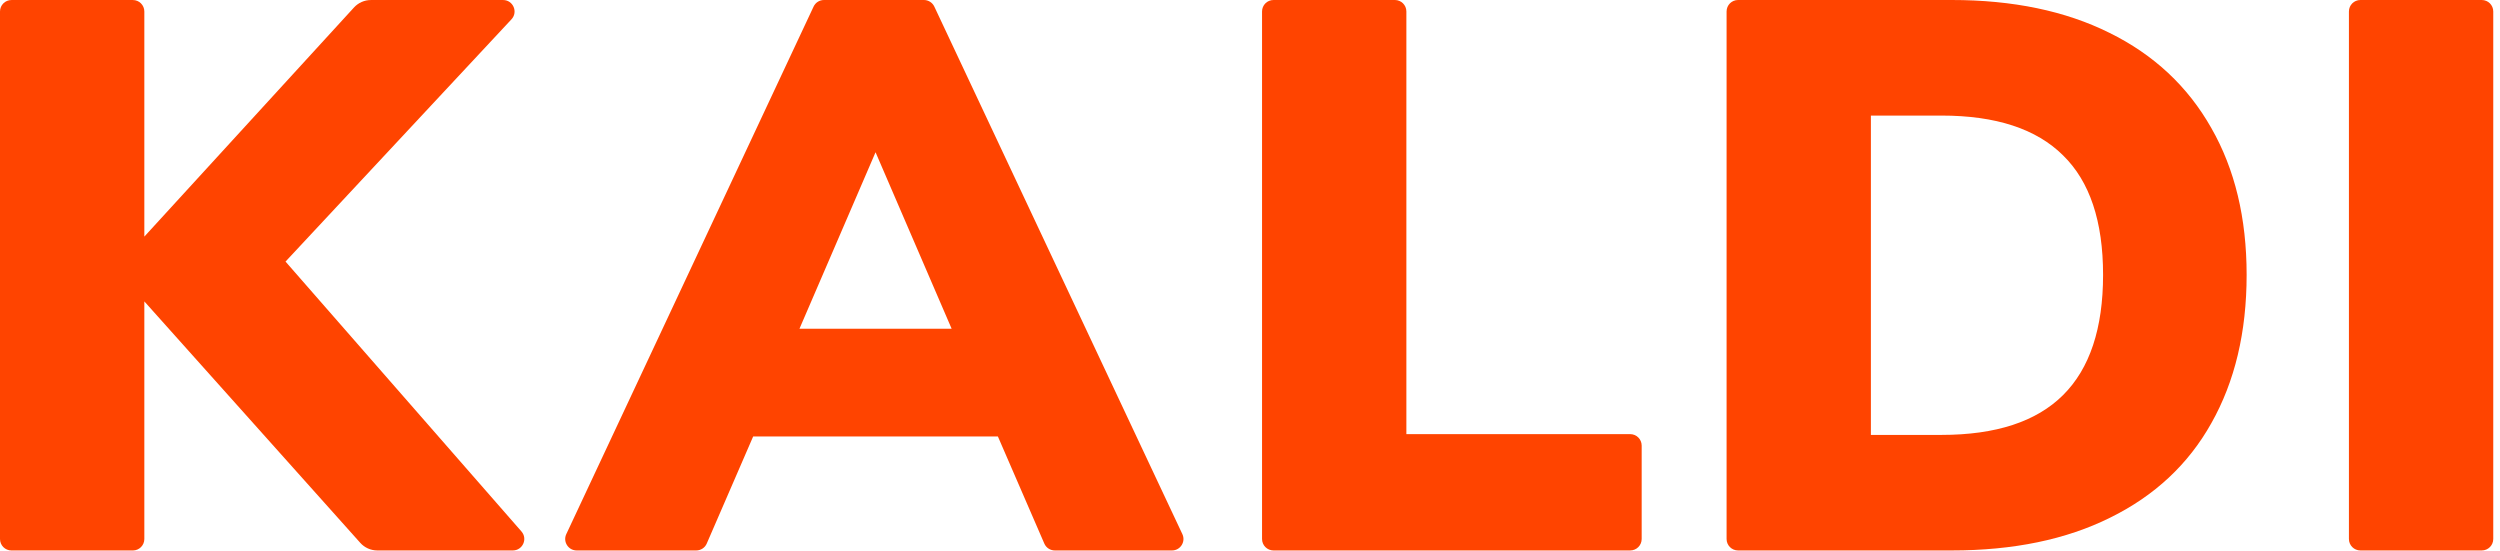
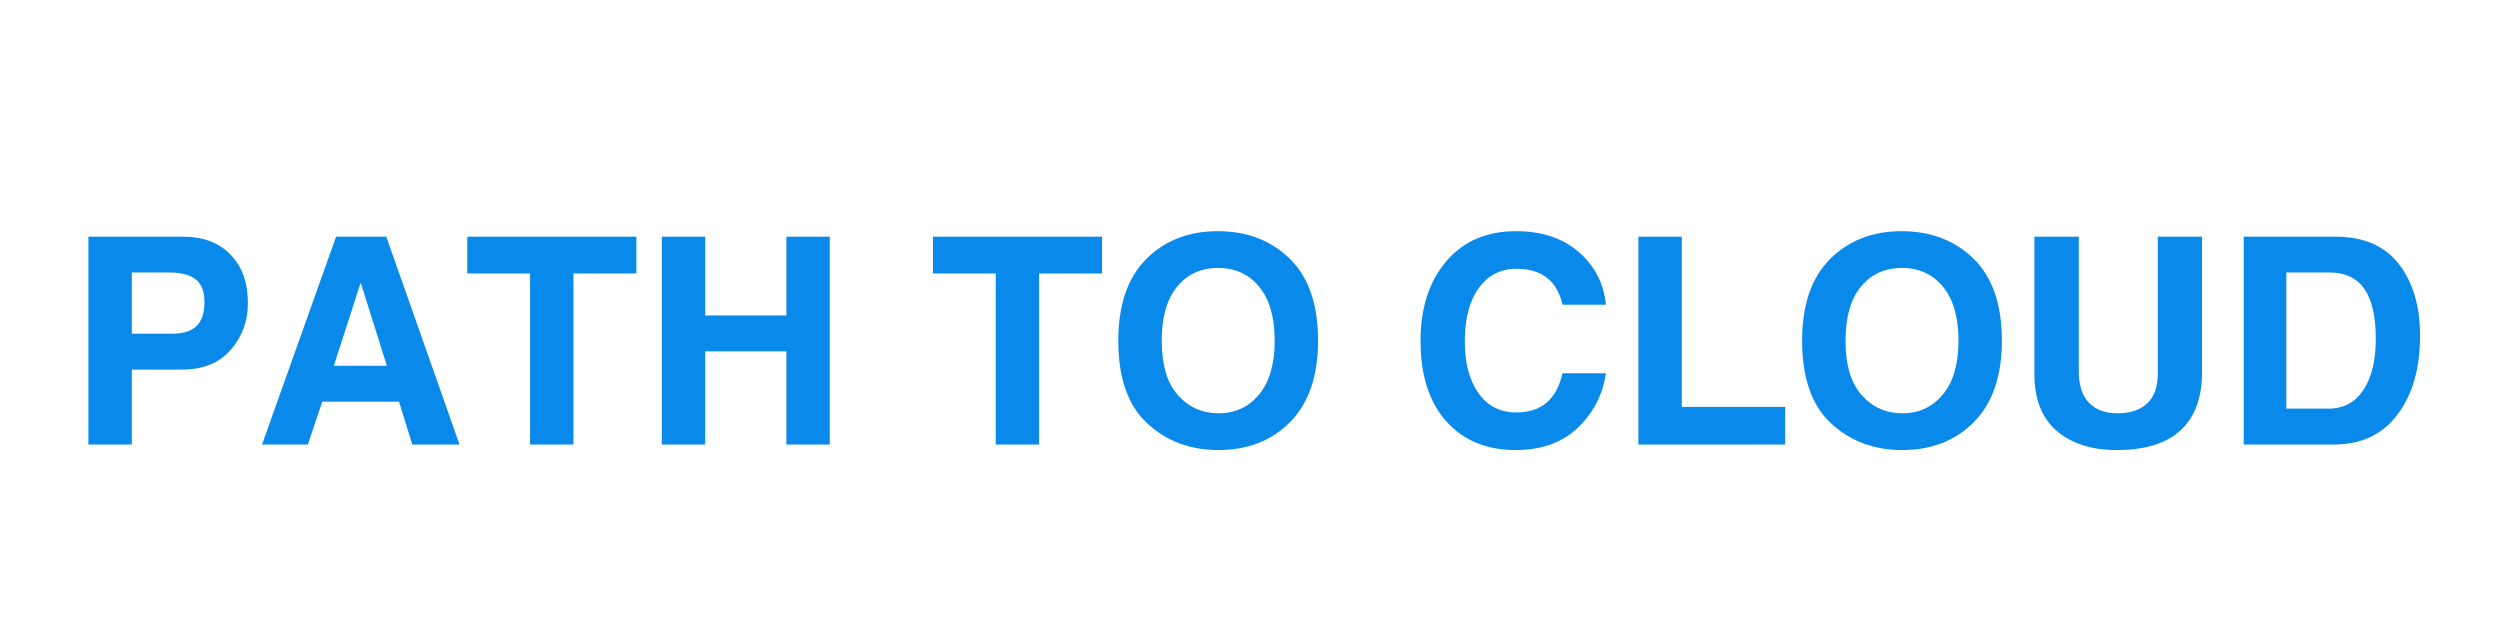
- <svg xmlns="http://www.w3.org/2000/svg" xmlns:xlink="http://www.w3.org/1999/xlink" viewBox="0 0 109 24">
-   <g transform="translate(-1470)">
-     <g style="mix-blend-mode:normal" transform="translate(1470)" fill="#f40">
-       <use xlink:href="#b" style="mix-blend-mode:normal" />
-       <use xlink:href="#c" style="mix-blend-mode:normal" />
-       <use xlink:href="#d" style="mix-blend-mode:normal" />
-       <use xlink:href="#e" style="mix-blend-mode:normal" />
-       <use xlink:href="#f" style="mix-blend-mode:normal" />
+ <svg xmlns="http://www.w3.org/2000/svg" width="1600" zoomAndPan="magnify" viewBox="0 0 1200 300" height="400" preserveAspectRatio="xMidYMid meet" version="1.0">
+   <defs>
+     <g />
+   </defs>
+   <g fill="#098aea" fill-opacity="1">
+     <g transform="translate(32.26174, 213.375)">
+       <g>
+         <path d="M 50.359 -53.203 C 55.648 -53.203 59.562 -54.438 62.094 -56.906 C 64.625 -59.375 65.891 -63.188 65.891 -68.344 C 65.891 -73.539 64.453 -77.211 61.578 -79.359 C 58.711 -81.516 54.453 -82.594 48.797 -82.594 L 31.016 -82.594 L 31.016 -53.203 Z M 31.016 0 L 10.172 0 L 10.172 -99.766 L 55.719 -99.766 C 65.219 -99.766 72.758 -96.91 78.344 -91.203 C 83.938 -85.504 86.734 -77.703 86.734 -67.797 C 86.734 -59.242 83.992 -51.801 78.516 -45.469 C 73.047 -39.133 65.176 -35.969 54.906 -35.969 L 31.016 -35.969 Z M 31.016 0 " />
+       </g>
    </g>
  </g>
-   <defs>
-     <path id="b" d="M22.735 23.171c.283.323.053.829-.376.829h-5.907c-.285 0-.556-.121-.745-.333l-9.414-10.526v10.36c0 .276-.224.5-.5.5h-5.293c-.276 0-.5-.224-.5-.5v-23c0-.276.224-.5.5-.5h5.293c.276 0 .5.224.5.5v9.815l9.141-9.99c.19-.207.457-.325.738-.325h5.762c.437 0 .664.521.366.841l-9.851 10.563 10.287 11.767z" />
-     <path id="c" d="M45.991 24c-.199 0-.38-.118-.459-.301l-2.024-4.669h-10.67l-2.024 4.669c-.079.183-.259.301-.459.301h-5.212c-.366 0-.608-.381-.453-.712l10.782-23c.082-.176.259-.288.453-.288h4.358c.194 0 .37.112.453.287l10.815 23c.156.332-.086.713-.452.713h-5.108zm-11.135-9.668h6.635l-3.317-7.694-3.317 7.694z" />
-     <path id="d" d="M55.525 24c-.276 0-.5-.224-.5-.5v-23c0-.276.224-.5.5-.5h5.293c.276 0 .5.224.5.5v18.428h9.759c.276 0 .5.224.5.5v4.072c0 .276-.224.5-.5.5h-15.552z" />
-     <path id="e" d="M75.279.5c0-.276.224-.5.5-.5h9.315c2.667 0 4.959.477 6.874 1.43 1.938.953 3.42 2.338 4.446 4.153 1.026 1.793 1.539 3.926 1.539 6.4 0 2.496-.513 4.652-1.539 6.468-1.003 1.793-2.474 3.166-4.412 4.119-1.915.953-4.218 1.43-6.908 1.43h-9.315c-.276 0-.5-.224-.5-.5v-23zm9.37 18.462c2.371 0 4.138-.579 5.301-1.736 1.163-1.157 1.744-2.905 1.744-5.242 0-2.338-.581-4.074-1.744-5.209-1.163-1.157-2.93-1.736-5.301-1.736h-3.078v13.923h3.078z" />
-     <path id="f" d="M102.913 24c-.276 0-.5-.224-.5-.5v-23c0-.276.224-.5.5-.5h5.293c.276 0 .5.224.5.5v23c0 .276-.224.5-.5.5h-5.293z" />
-   </defs>
+   <g fill="#098aea" fill-opacity="1">
+     <g transform="translate(124.0733, 213.375)">
+       <g>
+         <path d="M 36.172 -37.797 L 61.625 -37.797 L 49.203 -77.297 L 48.922 -77.297 Z M 23.688 0 L 1.703 0 L 37.25 -99.766 L 61.344 -99.766 L 96.5 0 L 73.828 0 L 67.453 -20.562 L 30.609 -20.562 Z M 23.688 0 " />
+       </g>
+     </g>
+   </g>
+   <g fill="#098aea" fill-opacity="1">
+     <g transform="translate(222.2634, 213.375)">
+       <g>
+         <path d="M 53 0 L 32.172 0 L 32.172 -82.109 L 2.031 -82.109 L 2.031 -99.766 L 83.203 -99.766 L 83.203 -82.109 L 53 -82.109 Z M 53 0 " />
+       </g>
+     </g>
+   </g>
+   <g fill="#098aea" fill-opacity="1">
+     <g transform="translate(307.4927, 213.375)">
+       <g>
+         <path d="M 90.797 -99.766 L 90.797 0 L 69.969 0 L 69.969 -44.719 L 31.016 -44.719 L 31.016 0 L 10.172 0 L 10.172 -99.766 L 31.016 -99.766 L 31.016 -61.953 L 69.969 -61.953 L 69.969 -99.766 Z M 90.797 -99.766 " />
+       </g>
+     </g>
+   </g>
+   <g fill="#098aea" fill-opacity="1">
+     <g transform="translate(408.465, 213.375)">
+       <g />
+     </g>
+   </g>
+   <g fill="#098aea" fill-opacity="1">
+     <g transform="translate(445.7868, 213.375)">
+       <g>
+         <path d="M 53 0 L 32.172 0 L 32.172 -82.109 L 2.031 -82.109 L 2.031 -99.766 L 83.203 -99.766 L 83.203 -82.109 L 53 -82.109 Z M 53 0 " />
+       </g>
+     </g>
+   </g>
+   <g fill="#098aea" fill-opacity="1">
+     <g transform="translate(531.0161, 213.375)">
+       <g>
+         <path d="M 26.609 -49.875 C 26.609 -38.289 29.188 -29.582 34.344 -23.75 C 39.5 -17.914 46.035 -15 53.953 -15 C 61.867 -15 68.328 -18.004 73.328 -24.016 C 78.328 -30.035 80.828 -38.656 80.828 -49.875 C 80.828 -61.094 78.348 -69.711 73.391 -75.734 C 68.441 -81.754 61.875 -84.766 53.688 -84.766 C 45.488 -84.766 38.926 -81.766 34 -75.766 C 29.07 -69.773 26.609 -61.145 26.609 -49.875 Z M 5.766 -49.875 C 5.766 -66.977 10.219 -80.008 19.125 -88.969 C 28.039 -97.926 39.516 -102.406 53.547 -102.406 C 67.566 -102.406 79.086 -97.984 88.109 -89.141 C 97.141 -80.297 101.656 -67.207 101.656 -49.875 C 101.656 -32.957 97.223 -19.973 88.359 -10.922 C 79.492 -1.879 67.957 2.641 53.75 2.641 C 40.219 2.641 28.836 -1.645 19.609 -10.219 C 10.379 -18.789 5.766 -32.008 5.766 -49.875 Z M 5.766 -49.875 " />
+       </g>
+     </g>
+   </g>
+   <g fill="#098aea" fill-opacity="1">
+     <g transform="translate(638.4349, 213.375)">
+       <g />
+     </g>
+   </g>
+   <g fill="#098aea" fill-opacity="1">
+     <g transform="translate(675.7567, 213.375)">
+       <g>
+         <path d="M 74.25 -67.109 C 71.664 -78.609 64.289 -84.359 52.125 -84.359 C 44.562 -84.359 38.539 -81.281 34.062 -75.125 C 29.582 -68.969 27.344 -60.414 27.344 -49.469 C 27.344 -39.195 29.516 -30.953 33.859 -24.734 C 38.203 -18.516 44.289 -15.406 52.125 -15.406 C 64.062 -15.406 71.438 -21.672 74.25 -34.203 L 95.078 -34.203 C 93.586 -23.973 89.109 -15.273 81.641 -8.109 C 74.172 -0.941 64.195 2.641 51.719 2.641 C 37.781 2.641 26.691 -1.957 18.453 -11.156 C 10.223 -20.363 6.109 -33.227 6.109 -49.75 C 6.109 -65.531 10.203 -78.25 18.391 -87.906 C 26.578 -97.57 37.773 -102.406 51.984 -102.406 C 64.422 -102.406 74.473 -99.047 82.141 -92.328 C 89.816 -85.609 94.129 -77.203 95.078 -67.109 Z M 74.25 -67.109 " />
+       </g>
+     </g>
+   </g>
+   <g fill="#098aea" fill-opacity="1">
+     <g transform="translate(776.254, 213.375)">
+       <g>
+         <path d="M 31.016 -18.047 L 80.625 -18.047 L 80.625 0 L 10.172 0 L 10.172 -99.766 L 31.016 -99.766 Z M 31.016 -18.047 " />
+       </g>
+     </g>
+   </g>
+   <g fill="#098aea" fill-opacity="1">
+     <g transform="translate(859.244, 213.375)">
+       <g>
+         <path d="M 26.609 -49.875 C 26.609 -38.289 29.188 -29.582 34.344 -23.75 C 39.5 -17.914 46.035 -15 53.953 -15 C 61.867 -15 68.328 -18.004 73.328 -24.016 C 78.328 -30.035 80.828 -38.656 80.828 -49.875 C 80.828 -61.094 78.348 -69.711 73.391 -75.734 C 68.441 -81.754 61.875 -84.766 53.688 -84.766 C 45.488 -84.766 38.926 -81.766 34 -75.766 C 29.07 -69.773 26.609 -61.145 26.609 -49.875 Z M 5.766 -49.875 C 5.766 -66.977 10.219 -80.008 19.125 -88.969 C 28.039 -97.926 39.516 -102.406 53.547 -102.406 C 67.566 -102.406 79.086 -97.984 88.109 -89.141 C 97.141 -80.297 101.656 -67.207 101.656 -49.875 C 101.656 -32.957 97.223 -19.973 88.359 -10.922 C 79.492 -1.879 67.957 2.641 53.75 2.641 C 40.219 2.641 28.836 -1.645 19.609 -10.219 C 10.379 -18.789 5.766 -32.008 5.766 -49.875 Z M 5.766 -49.875 " />
+       </g>
+     </g>
+   </g>
+   <g fill="#098aea" fill-opacity="1">
+     <g transform="translate(966.6628, 213.375)">
+       <g>
+         <path d="M 90.328 -34.875 C 90.328 -22.613 86.922 -13.297 80.109 -6.922 C 73.305 -0.547 63.051 2.641 49.344 2.641 C 37.301 2.641 27.707 -0.422 20.562 -6.547 C 13.414 -12.68 9.844 -21.766 9.844 -33.797 L 9.844 -99.766 L 31.156 -99.766 L 31.156 -35.016 C 31.156 -28.504 32.758 -23.539 35.969 -20.125 C 39.176 -16.707 43.789 -15 49.812 -15 C 55.875 -15 60.598 -16.582 63.984 -19.75 C 67.379 -22.914 69.078 -27.688 69.078 -34.062 L 69.078 -99.766 L 90.328 -99.766 Z M 90.328 -34.875 " />
+       </g>
+     </g>
+   </g>
+   <g fill="#098aea" fill-opacity="1">
+     <g transform="translate(1066.821, 213.375)">
+       <g>
+         <path d="M 30.609 -17.234 L 50.891 -17.234 C 58.047 -17.234 63.613 -20.219 67.594 -26.188 C 71.57 -32.164 73.562 -40.359 73.562 -50.766 C 73.562 -61.484 71.727 -69.469 68.062 -74.719 C 64.395 -79.969 58.812 -82.594 51.312 -82.594 L 30.609 -82.594 Z M 10.172 -99.766 L 54.219 -99.766 C 67.707 -99.766 77.844 -95.383 84.625 -86.625 C 91.414 -77.875 94.812 -66.414 94.812 -52.25 C 94.812 -36.602 91.203 -23.984 83.984 -14.391 C 76.766 -4.797 66.57 0 53.406 0 L 10.172 0 Z M 10.172 -99.766 " />
+       </g>
+     </g>
+   </g>
</svg>
